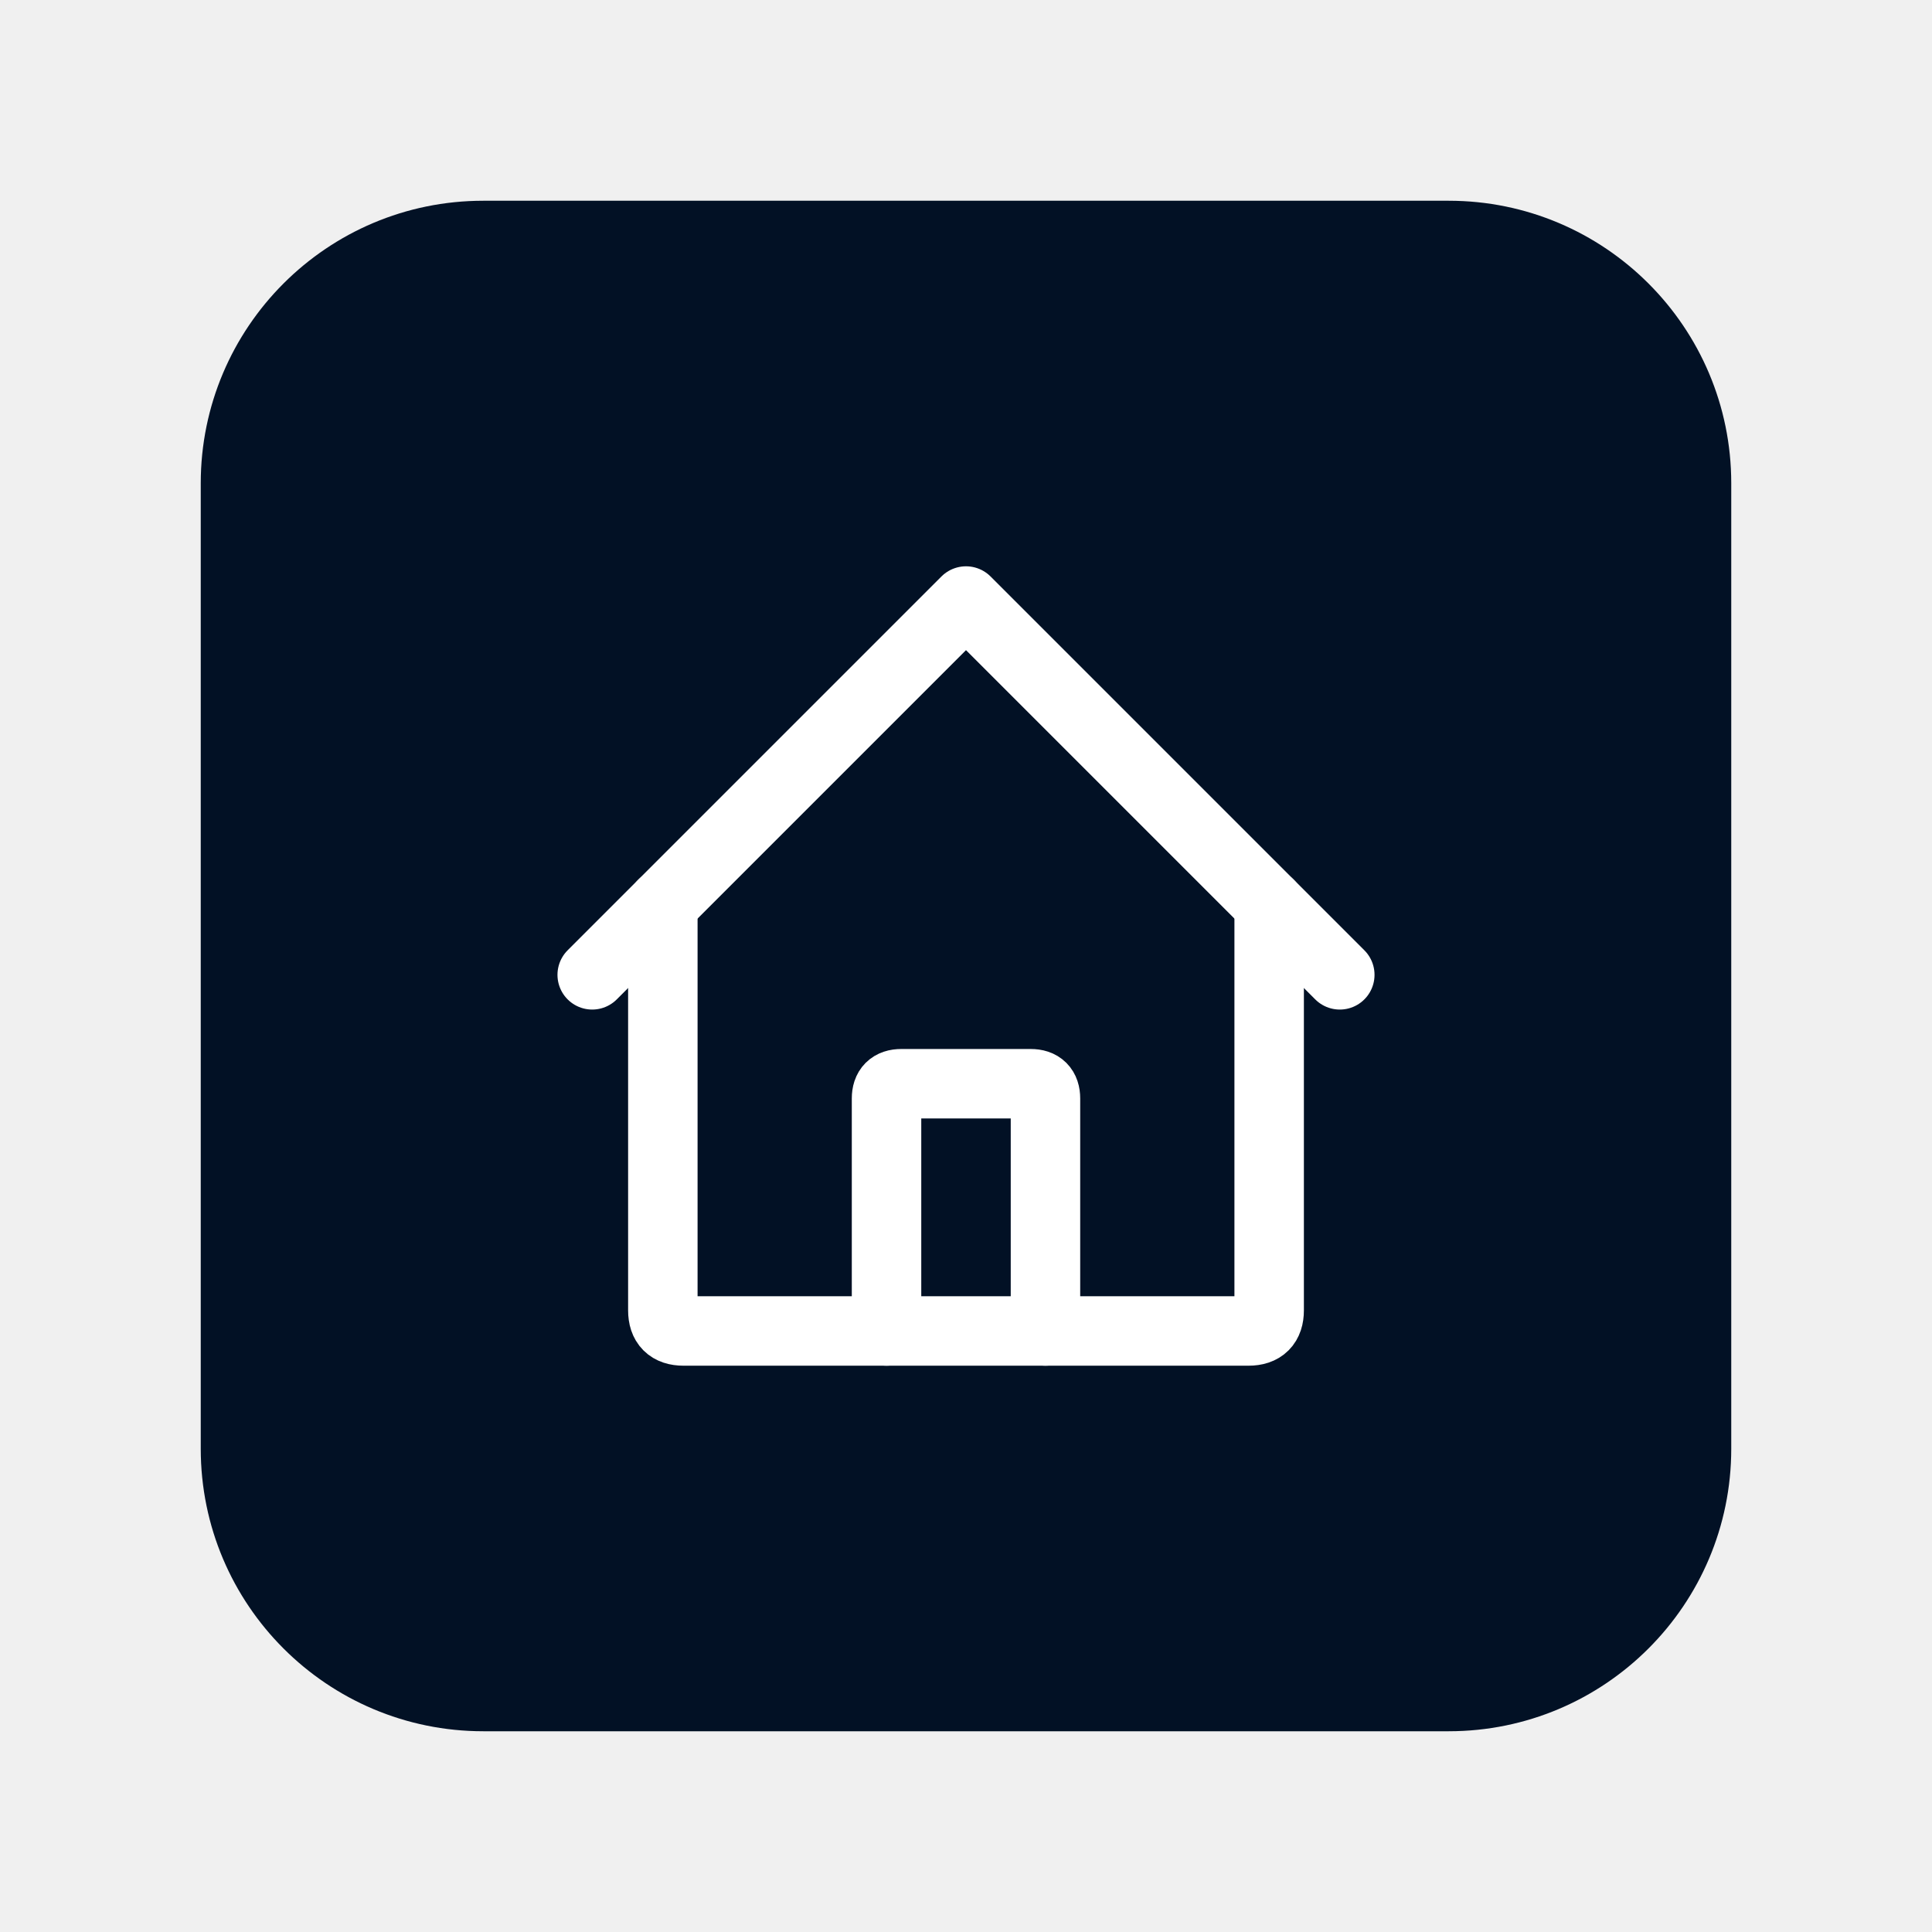
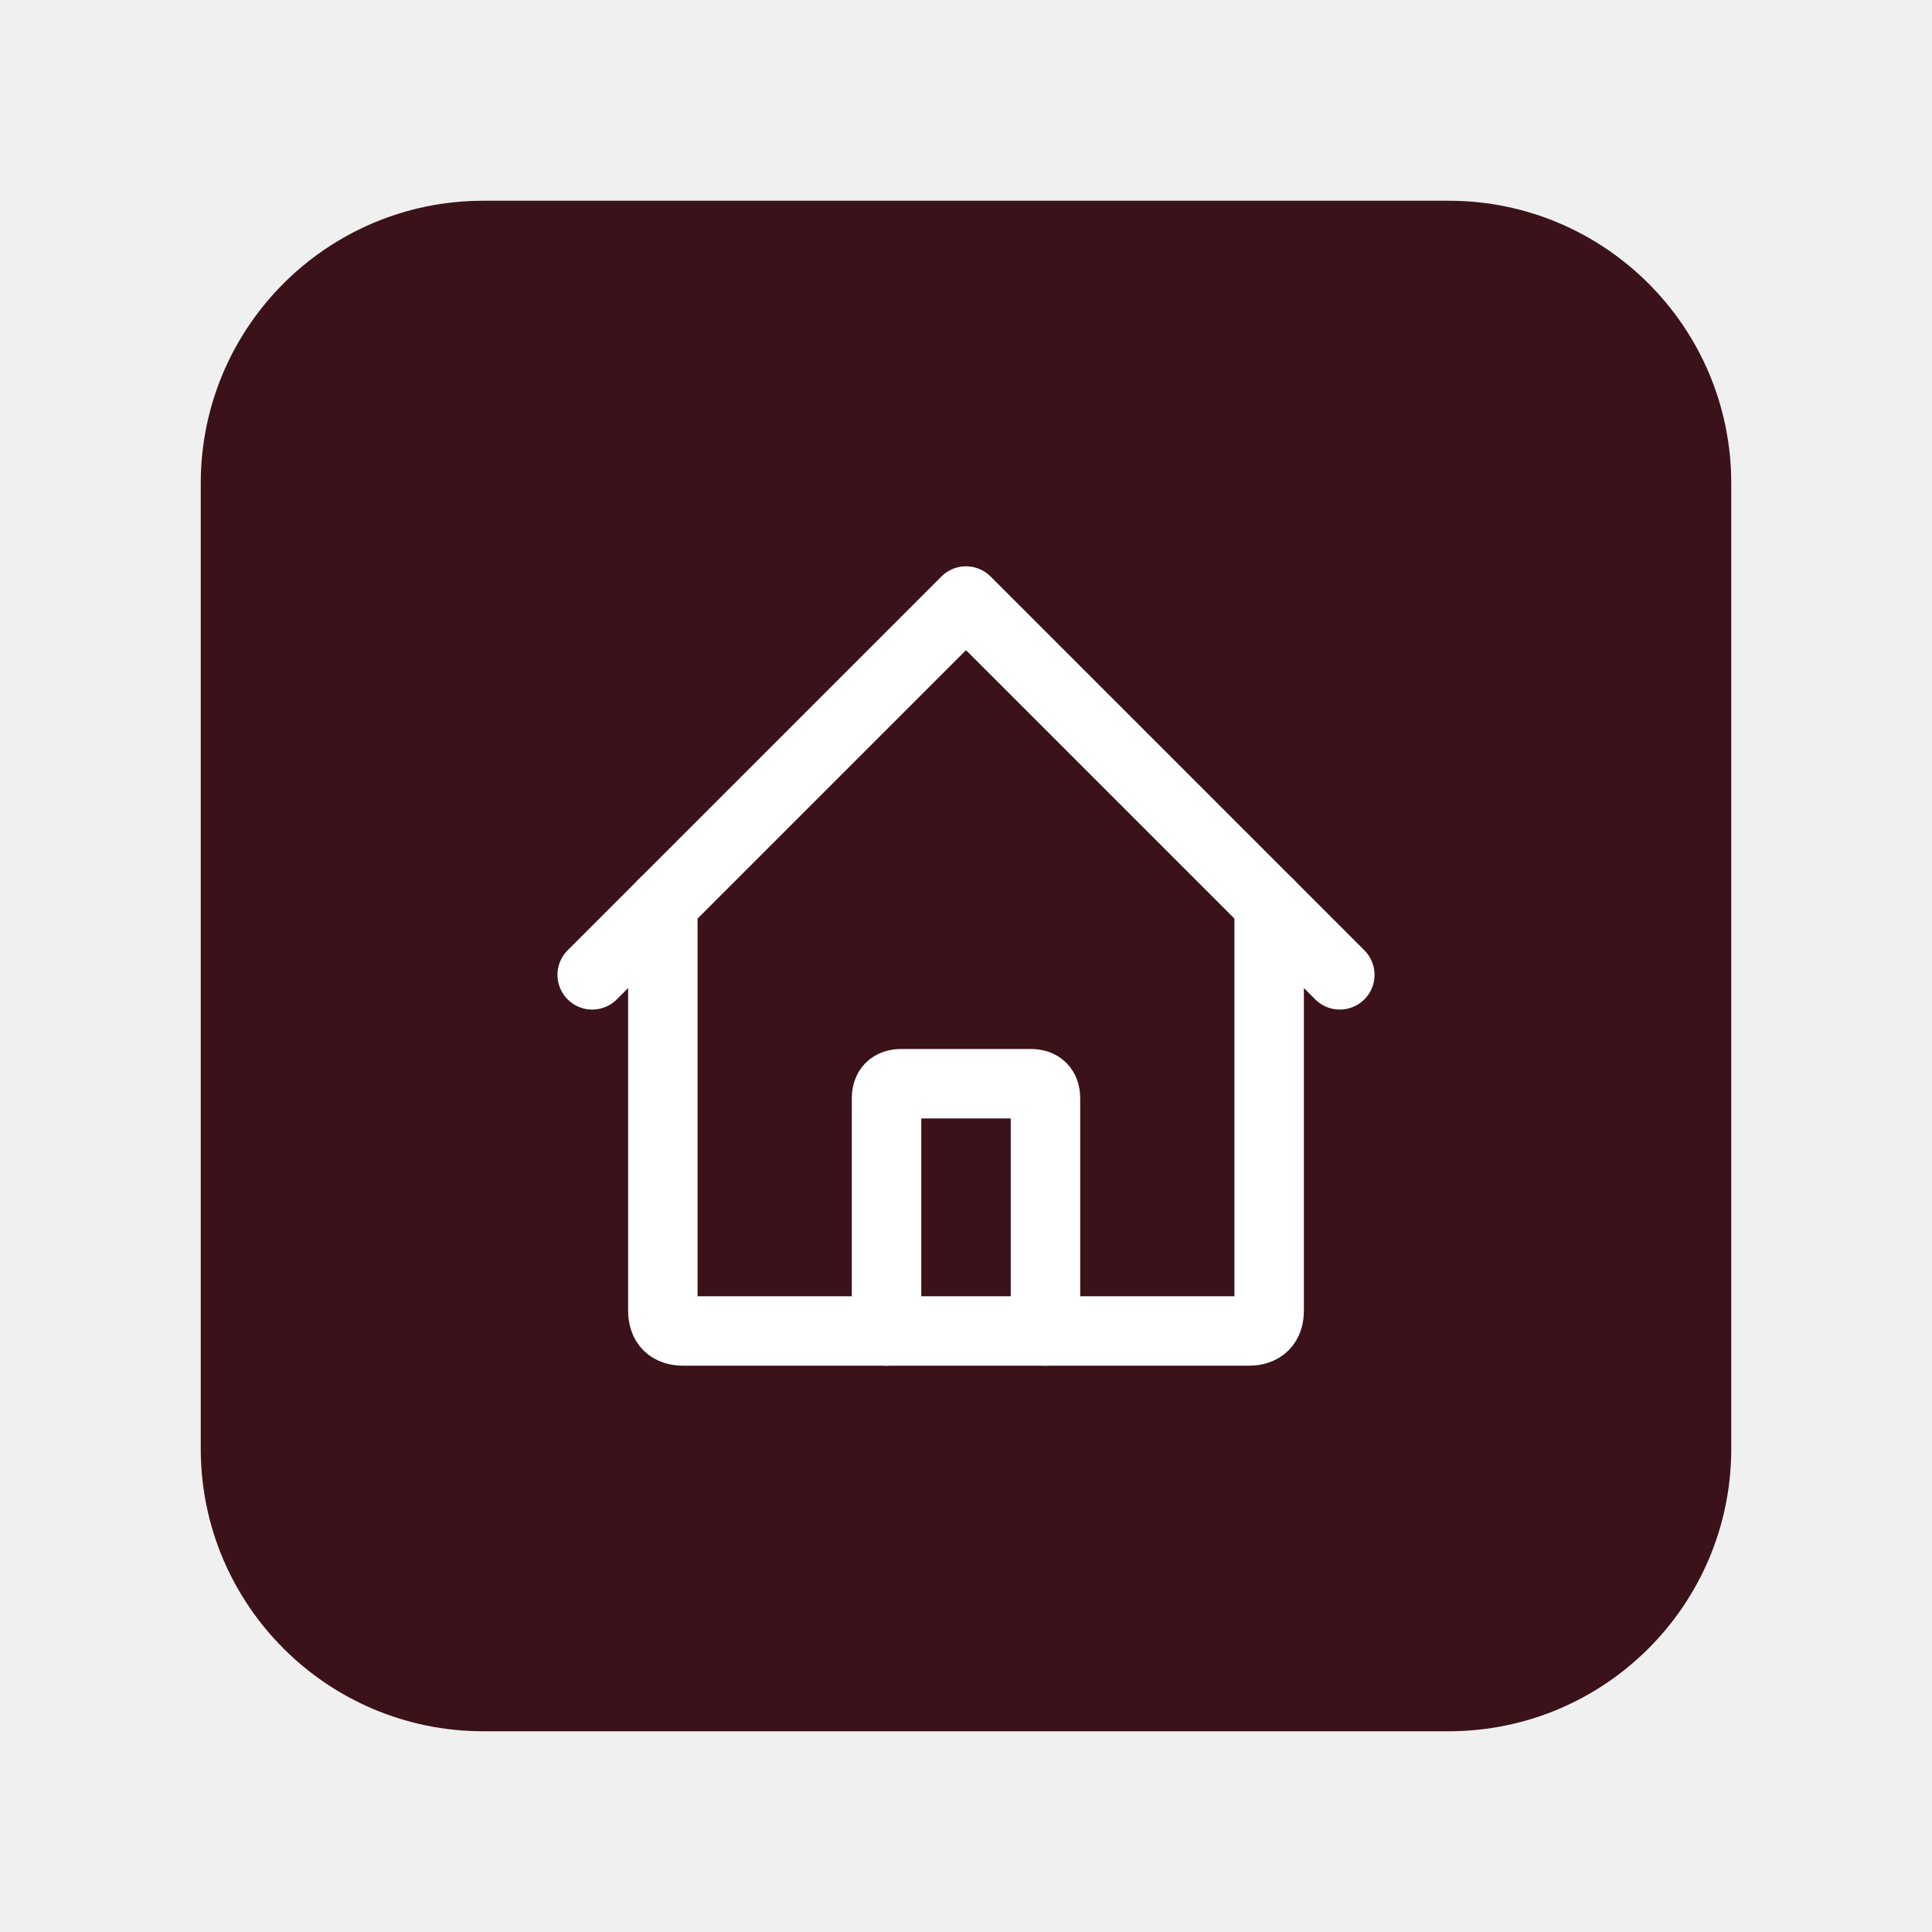
<svg xmlns="http://www.w3.org/2000/svg" viewBox="0 0 1024 1024" width="2048" height="2048" shape-rendering="geometricPrecision">
  <defs>
    <linearGradient id="sovereignGold_04_Monolithic_Navy_Squircle_Icon_Transparent" x1="0%" y1="0%" x2="100%" y2="100%">
-       <stop offset="0%" stop-color="#DFBA5B" />
-       <stop offset="50%" stop-color="#D7B04E" />
-       <stop offset="100%" stop-color="#C89F3F" />
+       <stop offset="0%" stop-color="#C9A257" />
+       <stop offset="50%" stop-color="#C9A257" />
+       <stop offset="100%" stop-color="#B08A3E" />
    </linearGradient>
    <linearGradient id="brushedGold_04_Monolithic_Navy_Squircle_Icon_Transparent" x1="0%" y1="0%" x2="100%" y2="100%">
-       <stop offset="0%" stop-color="#F6E2A4" />
-       <stop offset="35%" stop-color="#DFB859" />
-       <stop offset="70%" stop-color="#C59B3B" />
-       <stop offset="100%" stop-color="#9E7622" />
+       <stop offset="0%" stop-color="#ECD9A6" />
+       <stop offset="35%" stop-color="#C9A257" />
+       <stop offset="70%" stop-color="#B08A3E" />
+       <stop offset="100%" stop-color="#7D5F1F" />
    </linearGradient>
    <linearGradient id="daylightGold_04_Monolithic_Navy_Squircle_Icon_Transparent" x1="0%" y1="0%" x2="100%" y2="100%">
-       <stop offset="0%" stop-color="#D4AC4B" />
-       <stop offset="50%" stop-color="#C29736" />
-       <stop offset="100%" stop-color="#A67C21" />
+       <stop offset="0%" stop-color="#C9A257" />
+       <stop offset="50%" stop-color="#B08A3E" />
+       <stop offset="100%" stop-color="#7D5F1F" />
    </linearGradient>
    <radialGradient id="midnightNavyBg_04_Monolithic_Navy_Squircle_Icon_Transparent" cx="50%" cy="45%" r="75%">
-       <stop offset="0%" stop-color="#051B38" />
-       <stop offset="65%" stop-color="#021125" />
-       <stop offset="100%" stop-color="#010A17" />
+       <stop offset="0%" stop-color="#4A1520" />
+       <stop offset="65%" stop-color="#3B1219" />
+       <stop offset="100%" stop-color="#2A0B10" />
    </radialGradient>
  </defs>
  <g transform="translate(-311.68, -589.36) scale(3.12)">
    <g>
-       <rect x="134.00" y="223.00" width="260.00" height="260.00" rx="48.00" fill="#021125" />
+       <rect x="134.00" y="223.00" width="260.00" height="260.00" rx="48.00" fill="#3B1219" />
      <g fill="none" stroke="#FFFFFF" stroke-width="11.80" stroke-linecap="round" stroke-linejoin="round">
        <path d="M 200.50,354.50 L 264.00,291.00 L 327.50,354.50" />
        <path d="M 212.50,342.50 L 212.50,411.50 Q 212.50,415.00 216.00,415.00 L 312.00,415.00 Q 315.50,415.00 315.50,411.50 L 315.50,342.50" />
        <path d="M 250.50,415.00 L 250.50,375.50 Q 250.50,373.00 253.00,373.00 L 275.00,373.00 Q 277.50,373.00 277.50,375.50 L 277.50,415.00" />
      </g>
    </g>
  </g>
</svg>
